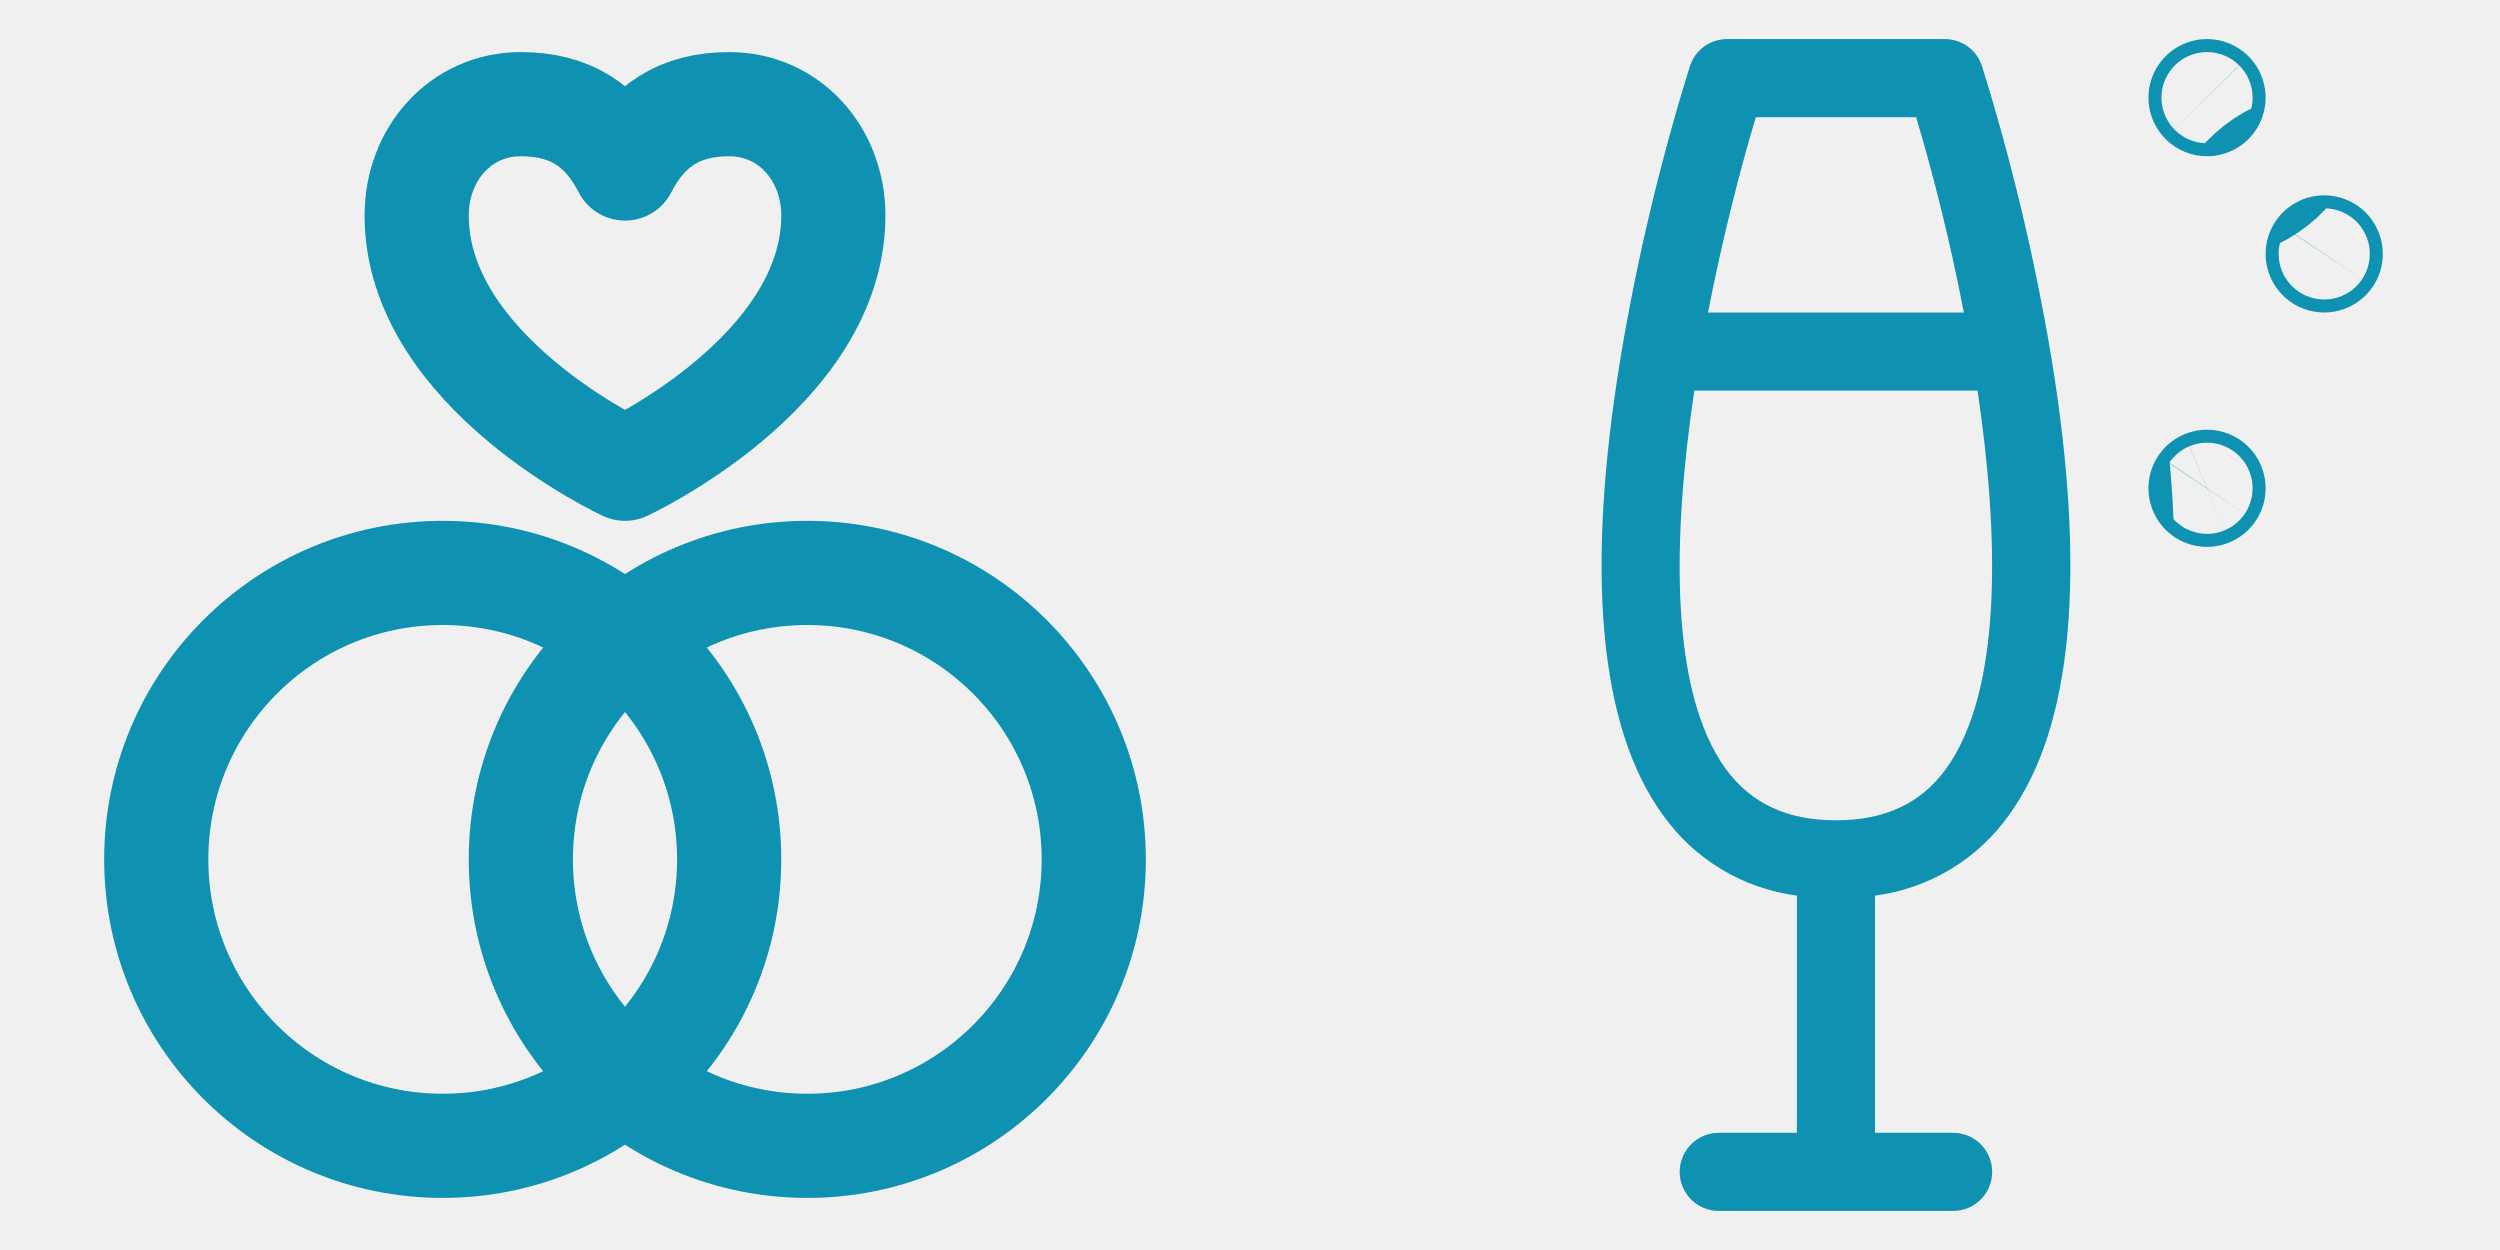
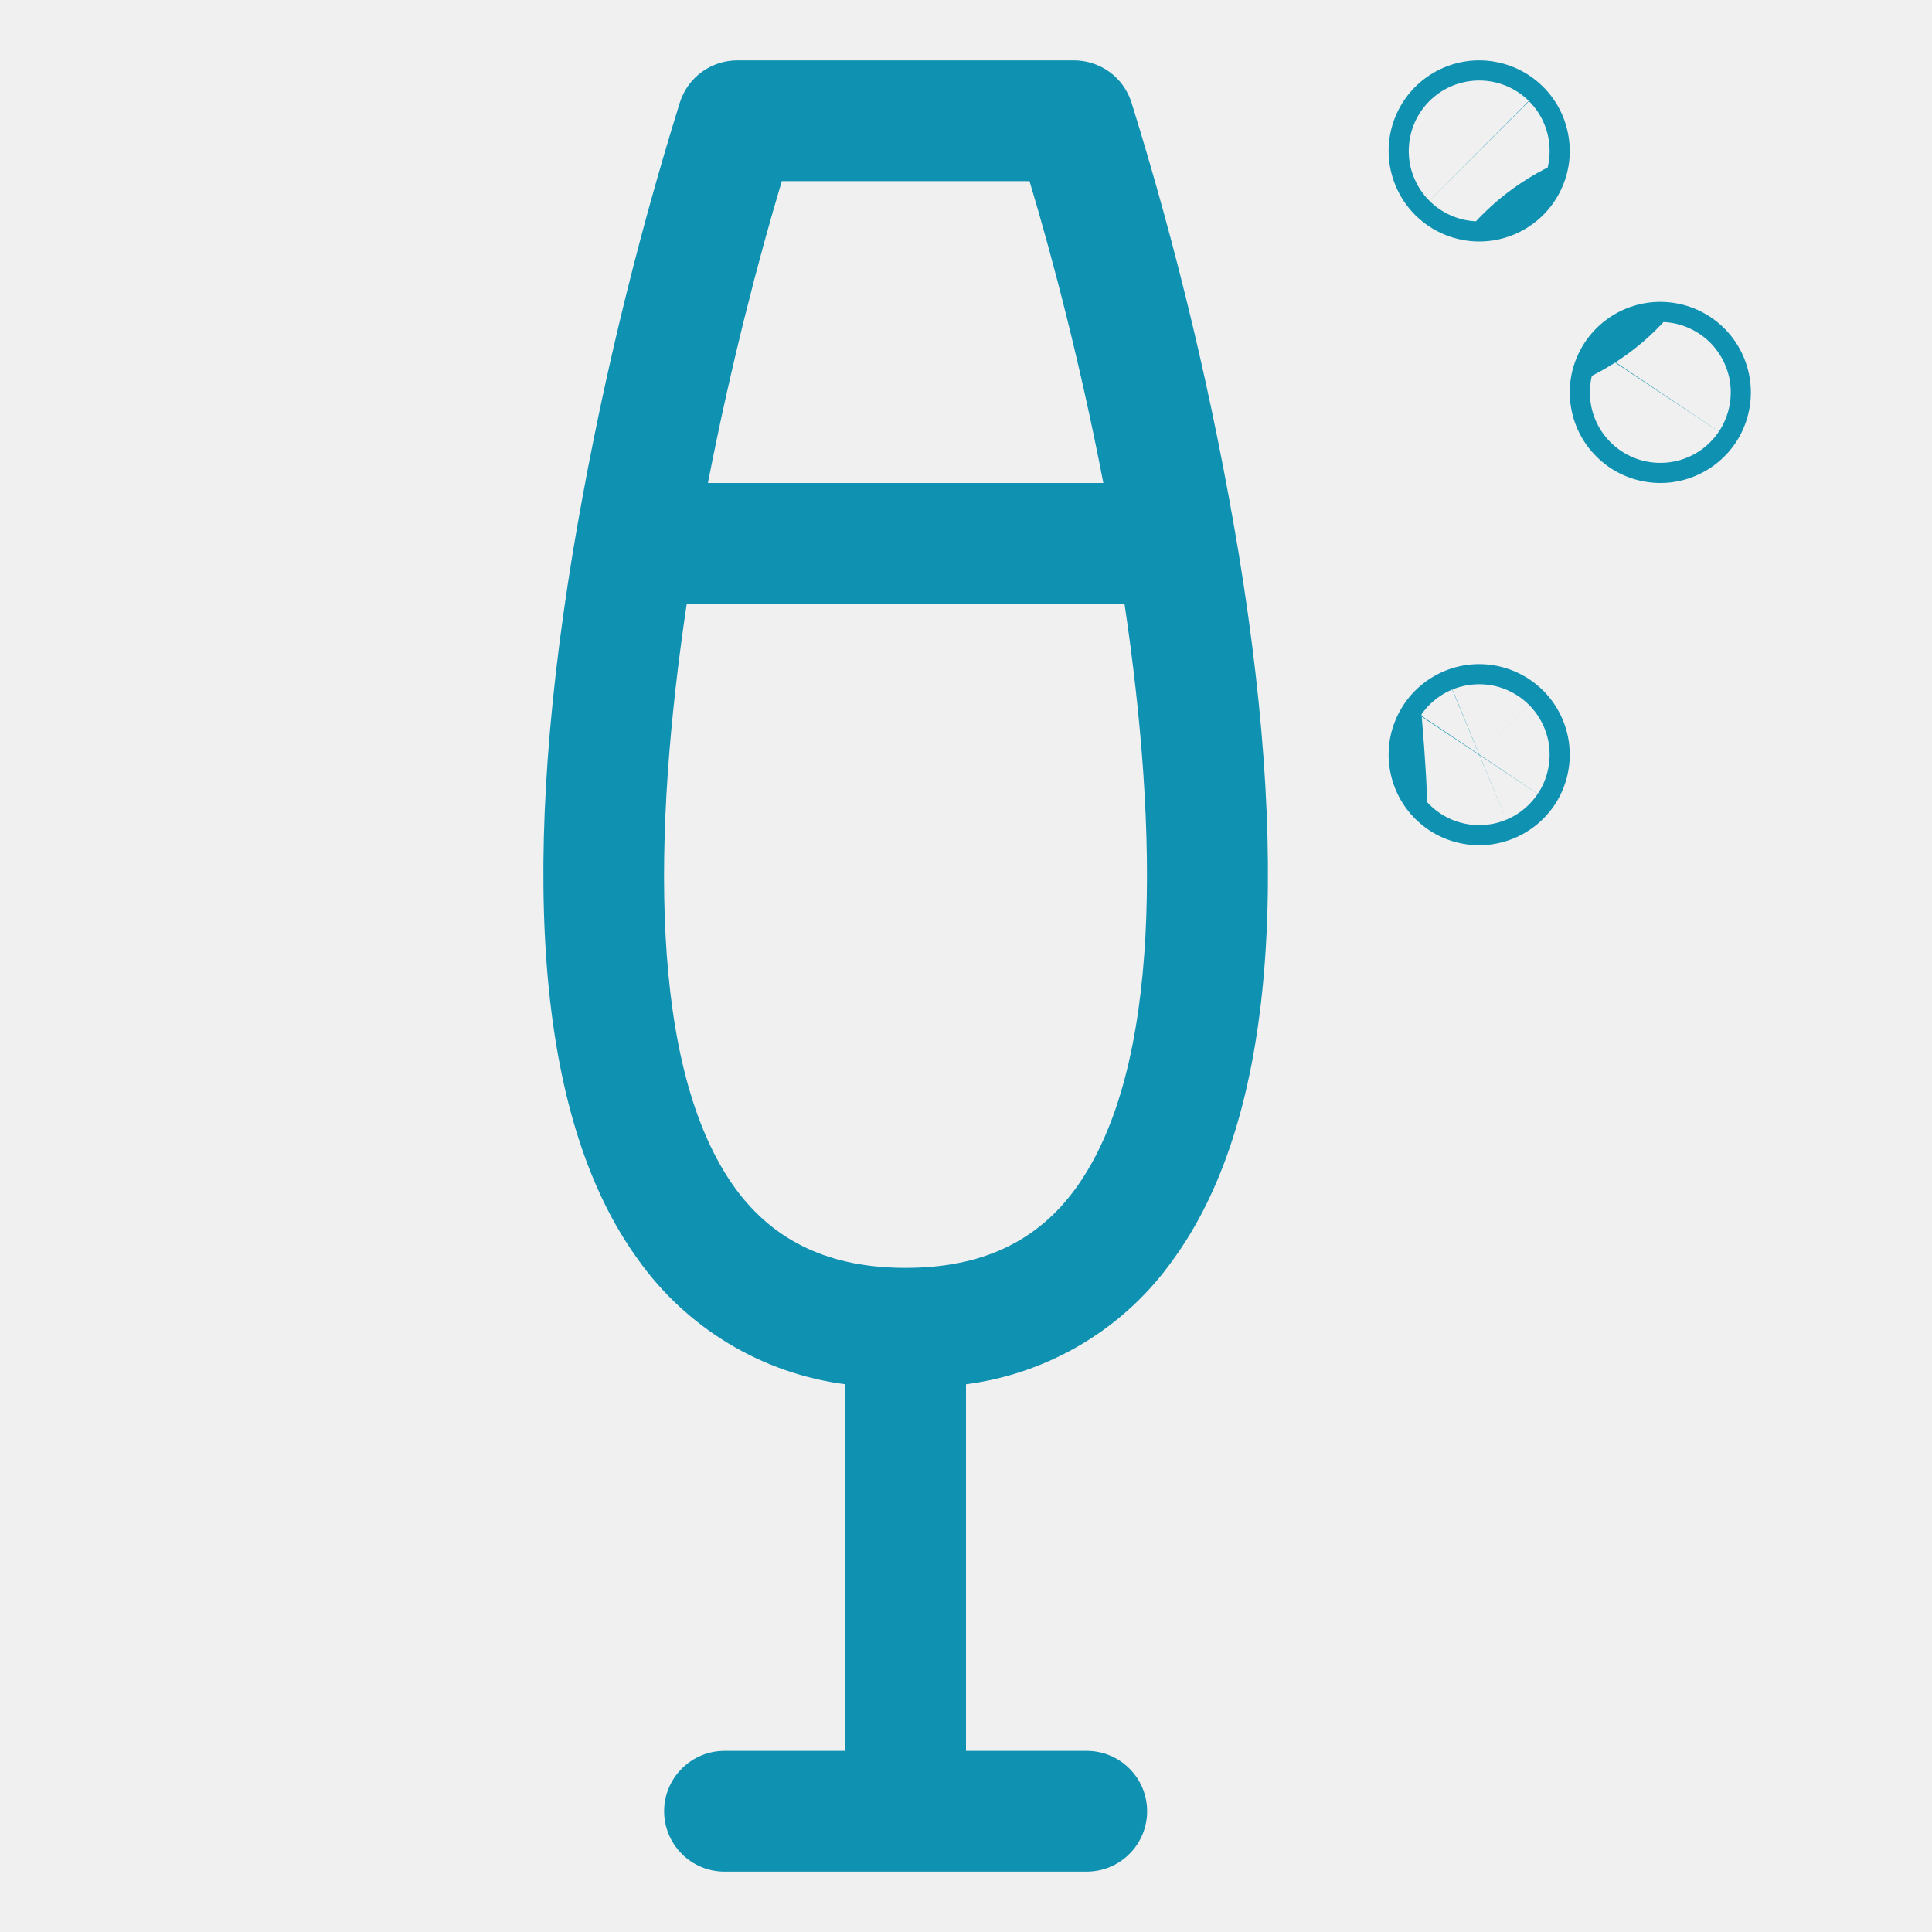
- <svg xmlns="http://www.w3.org/2000/svg" width="48" height="24" viewBox="0 0 48 24" fill="none">
-   <circle cx="8.5" cy="16.5" r="5.5" stroke="#0F91B2" stroke-width="2" stroke-linecap="round" stroke-linejoin="round" />
-   <circle cx="15.5" cy="16.5" r="5.5" stroke="#0F91B2" stroke-width="2" stroke-linecap="round" stroke-linejoin="round" />
-   <path d="M12 9C12 9 16 7.147 16 4.139C16 2.958 15.158 2 14 2C13.053 2 12.421 2.412 12 3.235C11.579 2.412 10.947 2 10 2C8.842 2 8 2.958 8 4.139C8 7.147 12 9 12 9Z" stroke="#0F91B2" stroke-width="2" stroke-linejoin="round" />
-   <g transform="translate(24,0)">
-     <g clip-path="url(#clip0_6925_1747)">
-       <mask id="path-1-inside-1_6925_1747" fill="white">
-         <path d="M17.25 1.875C17.25 1.653 17.316 1.435 17.44 1.25C17.563 1.065 17.739 0.921 17.945 0.836C18.15 0.75 18.376 0.728 18.595 0.772C18.813 0.815 19.013 0.922 19.171 1.08C19.328 1.237 19.435 1.437 19.478 1.656C19.522 1.874 19.5 2.1 19.414 2.306C19.329 2.511 19.185 2.687 19 2.81C18.815 2.934 18.598 3 18.375 3C18.077 3 17.791 2.881 17.58 2.671C17.369 2.46 17.25 2.173 17.25 1.875ZM15.386 6.865C16.067 11.014 15.794 13.968 14.574 15.646C14.276 16.068 13.893 16.424 13.45 16.69C13.006 16.957 12.513 17.129 12 17.196V21.75H13.5C13.699 21.75 13.89 21.829 14.03 21.97C14.171 22.11 14.25 22.301 14.25 22.5C14.25 22.699 14.171 22.89 14.03 23.03C13.89 23.171 13.699 23.25 13.5 23.25H9C8.801 23.25 8.61 23.171 8.47 23.03C8.329 22.89 8.25 22.699 8.25 22.5C8.25 22.301 8.329 22.11 8.47 21.97C8.61 21.829 8.801 21.75 9 21.75H10.5V17.196C9.987 17.129 9.494 16.957 9.051 16.69C8.608 16.423 8.225 16.068 7.926 15.646C6.707 13.968 6.434 11.014 7.115 6.865C7.431 4.972 7.876 3.102 8.447 1.268C8.496 1.118 8.591 0.986 8.719 0.893C8.848 0.8 9.002 0.75 9.16 0.75H13.341C13.499 0.75 13.653 0.8 13.782 0.893C13.91 0.986 14.005 1.118 14.054 1.268C14.625 3.102 15.07 4.972 15.386 6.865ZM8.794 6H13.706C13.425 4.539 13.076 3.205 12.789 2.25H9.712C9.425 3.205 9.078 4.539 8.794 6ZM13.969 7.5H8.531C8.11 10.312 8.049 13.269 9.136 14.765C9.622 15.428 10.313 15.75 11.25 15.75C12.188 15.75 12.879 15.428 13.361 14.765C14.447 13.269 14.387 10.312 13.969 7.5ZM20.625 3.75C20.403 3.75 20.185 3.816 20 3.94C19.815 4.063 19.671 4.239 19.586 4.444C19.5 4.65 19.478 4.876 19.522 5.094C19.565 5.313 19.672 5.513 19.83 5.67C19.987 5.828 20.187 5.935 20.406 5.978C20.624 6.022 20.85 6 21.056 5.914C21.261 5.829 21.437 5.685 21.561 5.5C21.684 5.315 21.75 5.098 21.75 4.875C21.75 4.577 21.631 4.29 21.421 4.08C21.21 3.869 20.923 3.75 20.625 3.75ZM18.375 8.25C18.153 8.25 17.935 8.316 17.75 8.44C17.565 8.563 17.421 8.739 17.336 8.944C17.25 9.15 17.228 9.376 17.272 9.594C17.315 9.813 17.422 10.013 17.58 10.171C17.737 10.328 17.937 10.435 18.156 10.478C18.374 10.522 18.6 10.499 18.806 10.414C19.011 10.329 19.187 10.185 19.311 10C19.434 9.815 19.5 9.598 19.5 9.375C19.5 9.077 19.381 8.79 19.171 8.58C18.96 8.369 18.673 8.25 18.375 8.25Z" />
-       </mask>
-       <path d="M17.25 1.875C17.25 1.653 17.316 1.435 17.44 1.25C17.563 1.065 17.739 0.921 17.945 0.836C18.15 0.75 18.376 0.728 18.595 0.772C18.813 0.815 19.013 0.922 19.171 1.08C19.328 1.237 19.435 1.437 19.478 1.656C19.522 1.874 19.5 2.1 19.414 2.306C19.329 2.511 19.185 2.687 19 2.81C18.815 2.934 18.598 3 18.375 3C18.077 3 17.791 2.881 17.58 2.671C17.369 2.46 17.25 2.173 17.25 1.875ZM15.386 6.865C16.067 11.014 15.794 13.968 14.574 15.646C14.276 16.068 13.893 16.424 13.45 16.69C13.006 16.957 12.513 17.129 12 17.196V21.75H13.5C13.699 21.75 13.89 21.829 14.03 21.97C14.171 22.11 14.25 22.301 14.25 22.5C14.25 22.699 14.171 22.89 14.03 23.03C13.89 23.171 13.699 23.25 13.5 23.25H9C8.801 23.25 8.61 23.171 8.47 23.03C8.329 22.89 8.25 22.699 8.25 22.5C8.25 22.301 8.329 22.11 8.47 21.97C8.61 21.829 8.801 21.75 9 21.75H10.5V17.196C9.987 17.129 9.494 16.957 9.051 16.69C8.608 16.423 8.225 16.068 7.926 15.646C6.707 13.968 6.434 11.014 7.115 6.865C7.431 4.972 7.876 3.102 8.447 1.268C8.496 1.118 8.591 0.986 8.719 0.893C8.848 0.8 9.002 0.75 9.16 0.75H13.341C13.499 0.75 13.653 0.8 13.782 0.893C13.91 0.986 14.005 1.118 14.054 1.268C14.625 3.102 15.07 4.972 15.386 6.865ZM8.794 6H13.706C13.425 4.539 13.076 3.205 12.789 2.25H9.712C9.425 3.205 9.078 4.539 8.794 6ZM13.969 7.5H8.531C8.11 10.312 8.049 13.269 9.136 14.765C9.622 15.428 10.313 15.75 11.25 15.75C12.188 15.75 12.879 15.428 13.361 14.765C14.447 13.269 14.387 10.312 13.969 7.5ZM20.625 3.75C20.403 3.75 20.185 3.816 20 3.94C19.815 4.063 19.671 4.239 19.586 4.444C19.5 4.65 19.478 4.876 19.522 5.094C19.565 5.313 19.672 5.513 19.83 5.67C19.987 5.828 20.187 5.935 20.406 5.978C20.624 6.022 20.85 6 21.056 5.914C21.261 5.829 21.437 5.685 21.561 5.5C21.684 5.315 21.75 5.098 21.75 4.875C21.75 4.577 21.631 4.29 21.421 4.08C21.21 3.869 20.923 3.75 20.625 3.75ZM18.375 8.25C18.153 8.25 17.935 8.316 17.75 8.44C17.565 8.563 17.421 8.739 17.336 8.944C17.25 9.15 17.228 9.376 17.272 9.594C17.315 9.813 17.422 10.013 17.58 10.171C17.737 10.328 17.937 10.435 18.156 10.478C18.374 10.522 18.6 10.499 18.806 10.414C19.011 10.329 19.187 10.185 19.311 10C19.434 9.815 19.5 9.598 19.5 9.375C19.5 9.077 19.381 8.79 19.171 8.58C18.96 8.369 18.673 8.25 18.375 8.25Z" stroke="#0F91B2" stroke-width="4" mask="url(#path-1-inside-1_6925_1747)" />
-     </g>
-     <defs>
-       <clipPath id="clip0_6925_1747">
-         <rect width="24" height="24" fill="white" />
-       </clipPath>
-     </defs>
+ <svg xmlns="http://www.w3.org/2000/svg" width="24" height="24" viewBox="0 0 24 24" fill="none">
+   <g clip-path="url(#clip0_6925_1747)">
+     <mask id="path-1-inside-1_6925_1747" fill="white">
+       <path d="M17.25 1.875C17.25 1.653 17.316 1.435 17.44 1.25C17.563 1.065 17.739 0.921 17.945 0.836C18.15 0.75 18.376 0.728 18.595 0.772C18.813 0.815 19.013 0.922 19.171 1.08C19.328 1.237 19.435 1.437 19.478 1.656C19.522 1.874 19.5 2.1 19.414 2.306C19.329 2.511 19.185 2.687 19 2.81C18.815 2.934 18.598 3 18.375 3C18.077 3 17.791 2.881 17.58 2.671C17.369 2.46 17.25 2.173 17.25 1.875ZM15.386 6.865C16.067 11.014 15.794 13.968 14.574 15.646C14.276 16.068 13.893 16.424 13.45 16.69C13.006 16.957 12.513 17.129 12 17.196V21.75H13.5C13.699 21.75 13.89 21.829 14.03 21.97C14.171 22.11 14.25 22.301 14.25 22.5C14.25 22.699 14.171 22.89 14.03 23.03C13.89 23.171 13.699 23.25 13.5 23.25H9C8.801 23.25 8.61 23.171 8.47 23.03C8.329 22.89 8.25 22.699 8.25 22.5C8.25 22.301 8.329 22.11 8.47 21.97C8.61 21.829 8.801 21.75 9 21.75H10.5V17.196C9.987 17.129 9.494 16.957 9.051 16.69C8.608 16.423 8.225 16.068 7.926 15.646C6.707 13.968 6.434 11.014 7.115 6.865C7.431 4.972 7.876 3.102 8.447 1.268C8.496 1.118 8.591 0.986 8.719 0.893C8.848 0.8 9.002 0.75 9.16 0.75H13.341C13.499 0.75 13.653 0.8 13.782 0.893C13.91 0.986 14.005 1.118 14.054 1.268C14.625 3.102 15.07 4.972 15.386 6.865ZM8.794 6H13.706C13.425 4.539 13.076 3.205 12.789 2.25H9.712C9.425 3.205 9.078 4.539 8.794 6ZM13.969 7.5H8.531C8.11 10.312 8.049 13.269 9.136 14.765C9.622 15.428 10.313 15.75 11.25 15.75C12.188 15.75 12.879 15.428 13.361 14.765C14.447 13.269 14.387 10.312 13.969 7.5ZM20.625 3.75C20.403 3.75 20.185 3.816 20 3.94C19.815 4.063 19.671 4.239 19.586 4.444C19.5 4.65 19.478 4.876 19.522 5.094C19.565 5.313 19.672 5.513 19.83 5.67C19.987 5.828 20.187 5.935 20.406 5.978C20.624 6.022 20.85 6 21.056 5.914C21.261 5.829 21.437 5.685 21.561 5.5C21.684 5.315 21.75 5.098 21.75 4.875C21.75 4.577 21.631 4.29 21.421 4.08C21.21 3.869 20.923 3.75 20.625 3.75ZM18.375 8.25C18.153 8.25 17.935 8.316 17.75 8.44C17.565 8.563 17.421 8.739 17.336 8.944C17.25 9.15 17.228 9.376 17.272 9.594C17.315 9.813 17.422 10.013 17.58 10.171C17.737 10.328 17.937 10.435 18.156 10.478C18.374 10.522 18.6 10.499 18.806 10.414C19.011 10.329 19.187 10.185 19.311 10C19.434 9.815 19.5 9.598 19.5 9.375C19.5 9.077 19.381 8.79 19.171 8.58C18.96 8.369 18.673 8.25 18.375 8.25Z" />
+     </mask>
+     <path d="M17.25 1.875C17.25 1.653 17.316 1.435 17.44 1.25C17.563 1.065 17.739 0.921 17.945 0.836C18.15 0.75 18.376 0.728 18.595 0.772C18.813 0.815 19.013 0.922 19.171 1.08C19.328 1.237 19.435 1.437 19.478 1.656C19.522 1.874 19.5 2.1 19.414 2.306C19.329 2.511 19.185 2.687 19 2.81C18.815 2.934 18.598 3 18.375 3C18.077 3 17.791 2.881 17.58 2.671C17.369 2.46 17.25 2.173 17.25 1.875ZM15.386 6.865C16.067 11.014 15.794 13.968 14.574 15.646C14.276 16.068 13.893 16.424 13.45 16.69C13.006 16.957 12.513 17.129 12 17.196V21.75H13.5C13.699 21.75 13.89 21.829 14.03 21.97C14.171 22.11 14.25 22.301 14.25 22.5C14.25 22.699 14.171 22.89 14.03 23.03C13.89 23.171 13.699 23.25 13.5 23.25H9C8.801 23.25 8.61 23.171 8.47 23.03C8.329 22.89 8.25 22.699 8.25 22.5C8.25 22.301 8.329 22.11 8.47 21.97C8.61 21.829 8.801 21.75 9 21.75H10.5V17.196C9.987 17.129 9.494 16.957 9.051 16.69C8.608 16.423 8.225 16.068 7.926 15.646C6.707 13.968 6.434 11.014 7.115 6.865C7.431 4.972 7.876 3.102 8.447 1.268C8.496 1.118 8.591 0.986 8.719 0.893C8.848 0.8 9.002 0.75 9.16 0.75H13.341C13.499 0.75 13.653 0.8 13.782 0.893C13.91 0.986 14.005 1.118 14.054 1.268C14.625 3.102 15.07 4.972 15.386 6.865ZM8.794 6H13.706C13.425 4.539 13.076 3.205 12.789 2.25H9.712C9.425 3.205 9.078 4.539 8.794 6ZM13.969 7.5H8.531C8.11 10.312 8.049 13.269 9.136 14.765C9.622 15.428 10.313 15.75 11.25 15.75C12.188 15.75 12.879 15.428 13.361 14.765C14.447 13.269 14.387 10.312 13.969 7.5ZM20.625 3.75C20.403 3.75 20.185 3.816 20 3.94C19.815 4.063 19.671 4.239 19.586 4.444C19.5 4.65 19.478 4.876 19.522 5.094C19.565 5.313 19.672 5.513 19.83 5.67C19.987 5.828 20.187 5.935 20.406 5.978C20.624 6.022 20.85 6 21.056 5.914C21.261 5.829 21.437 5.685 21.561 5.5C21.684 5.315 21.75 5.098 21.75 4.875C21.75 4.577 21.631 4.29 21.421 4.08C21.21 3.869 20.923 3.75 20.625 3.75ZM18.375 8.25C18.153 8.25 17.935 8.316 17.75 8.44C17.565 8.563 17.421 8.739 17.336 8.944C17.25 9.15 17.228 9.376 17.272 9.594C17.315 9.813 17.422 10.013 17.58 10.171C17.737 10.328 17.937 10.435 18.156 10.478C18.374 10.522 18.6 10.499 18.806 10.414C19.011 10.329 19.187 10.185 19.311 10C19.434 9.815 19.5 9.598 19.5 9.375C19.5 9.077 19.381 8.79 19.171 8.58C18.96 8.369 18.673 8.25 18.375 8.25Z" stroke="#0F91B2" stroke-width="4" mask="url(#path-1-inside-1_6925_1747)" />
  </g>
+   <defs>
+     <clipPath id="clip0_6925_1747">
+       <rect width="24" height="24" fill="white" />
+     </clipPath>
+   </defs>
</svg>
